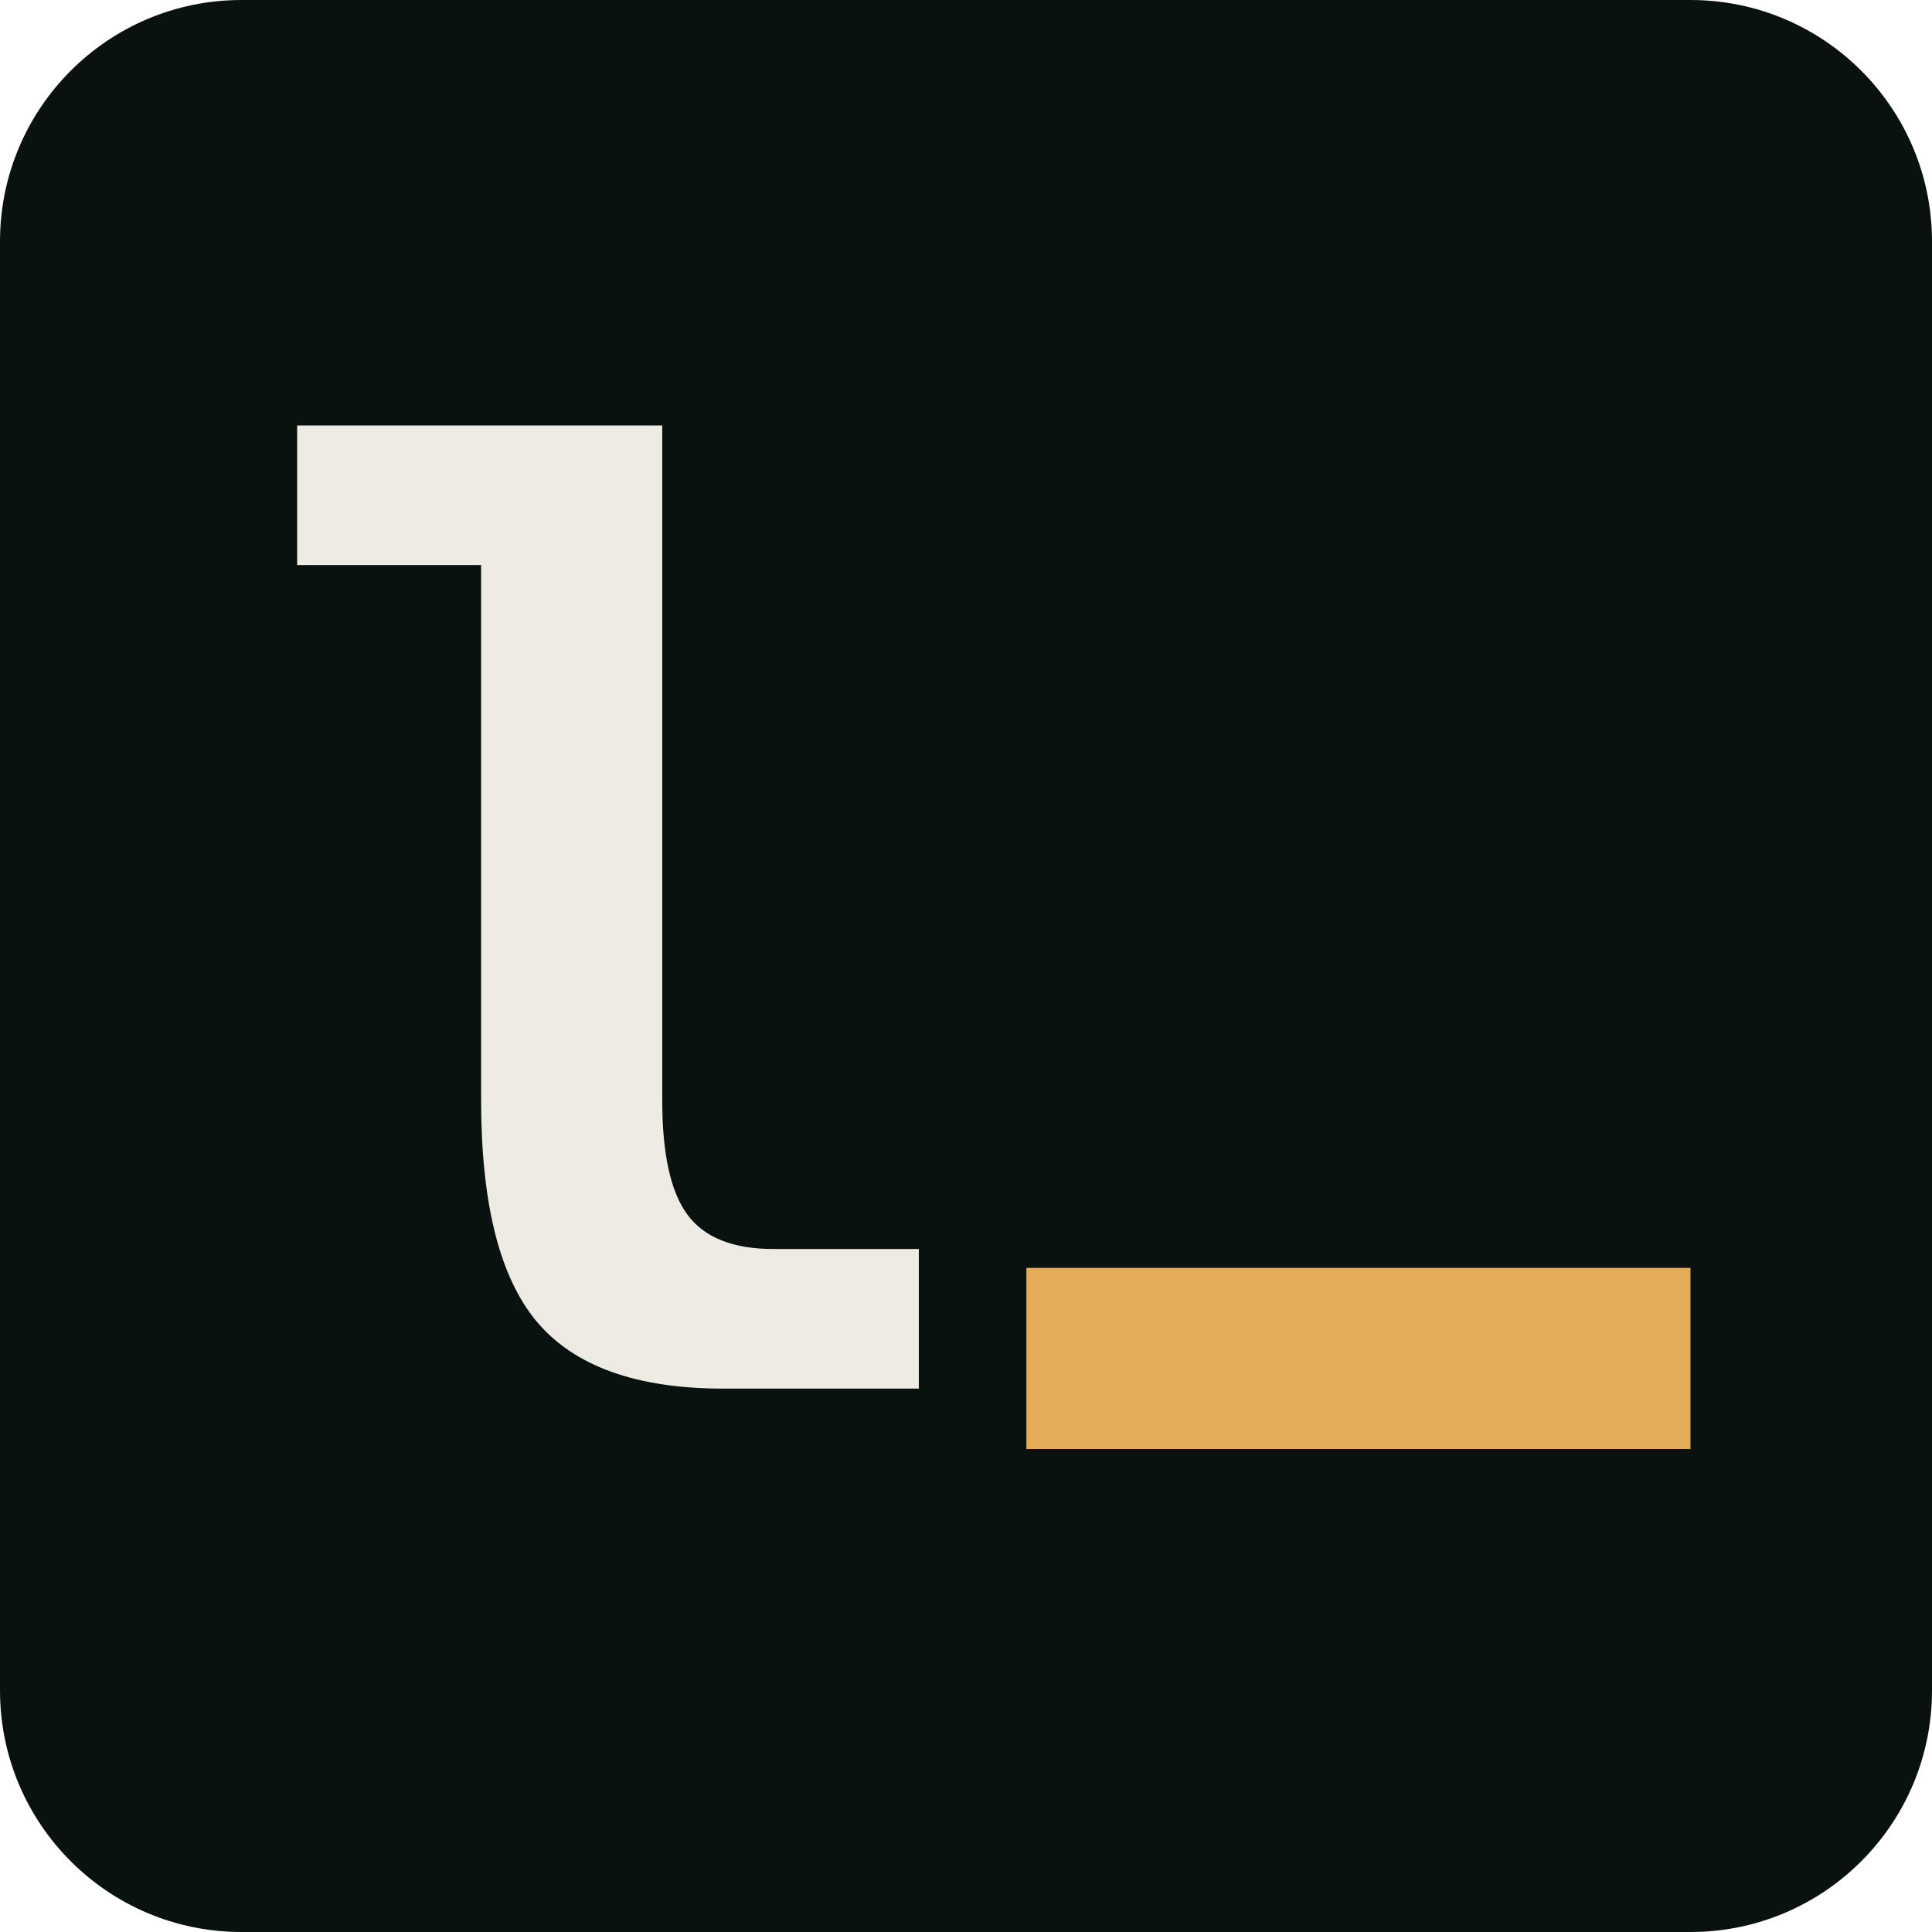
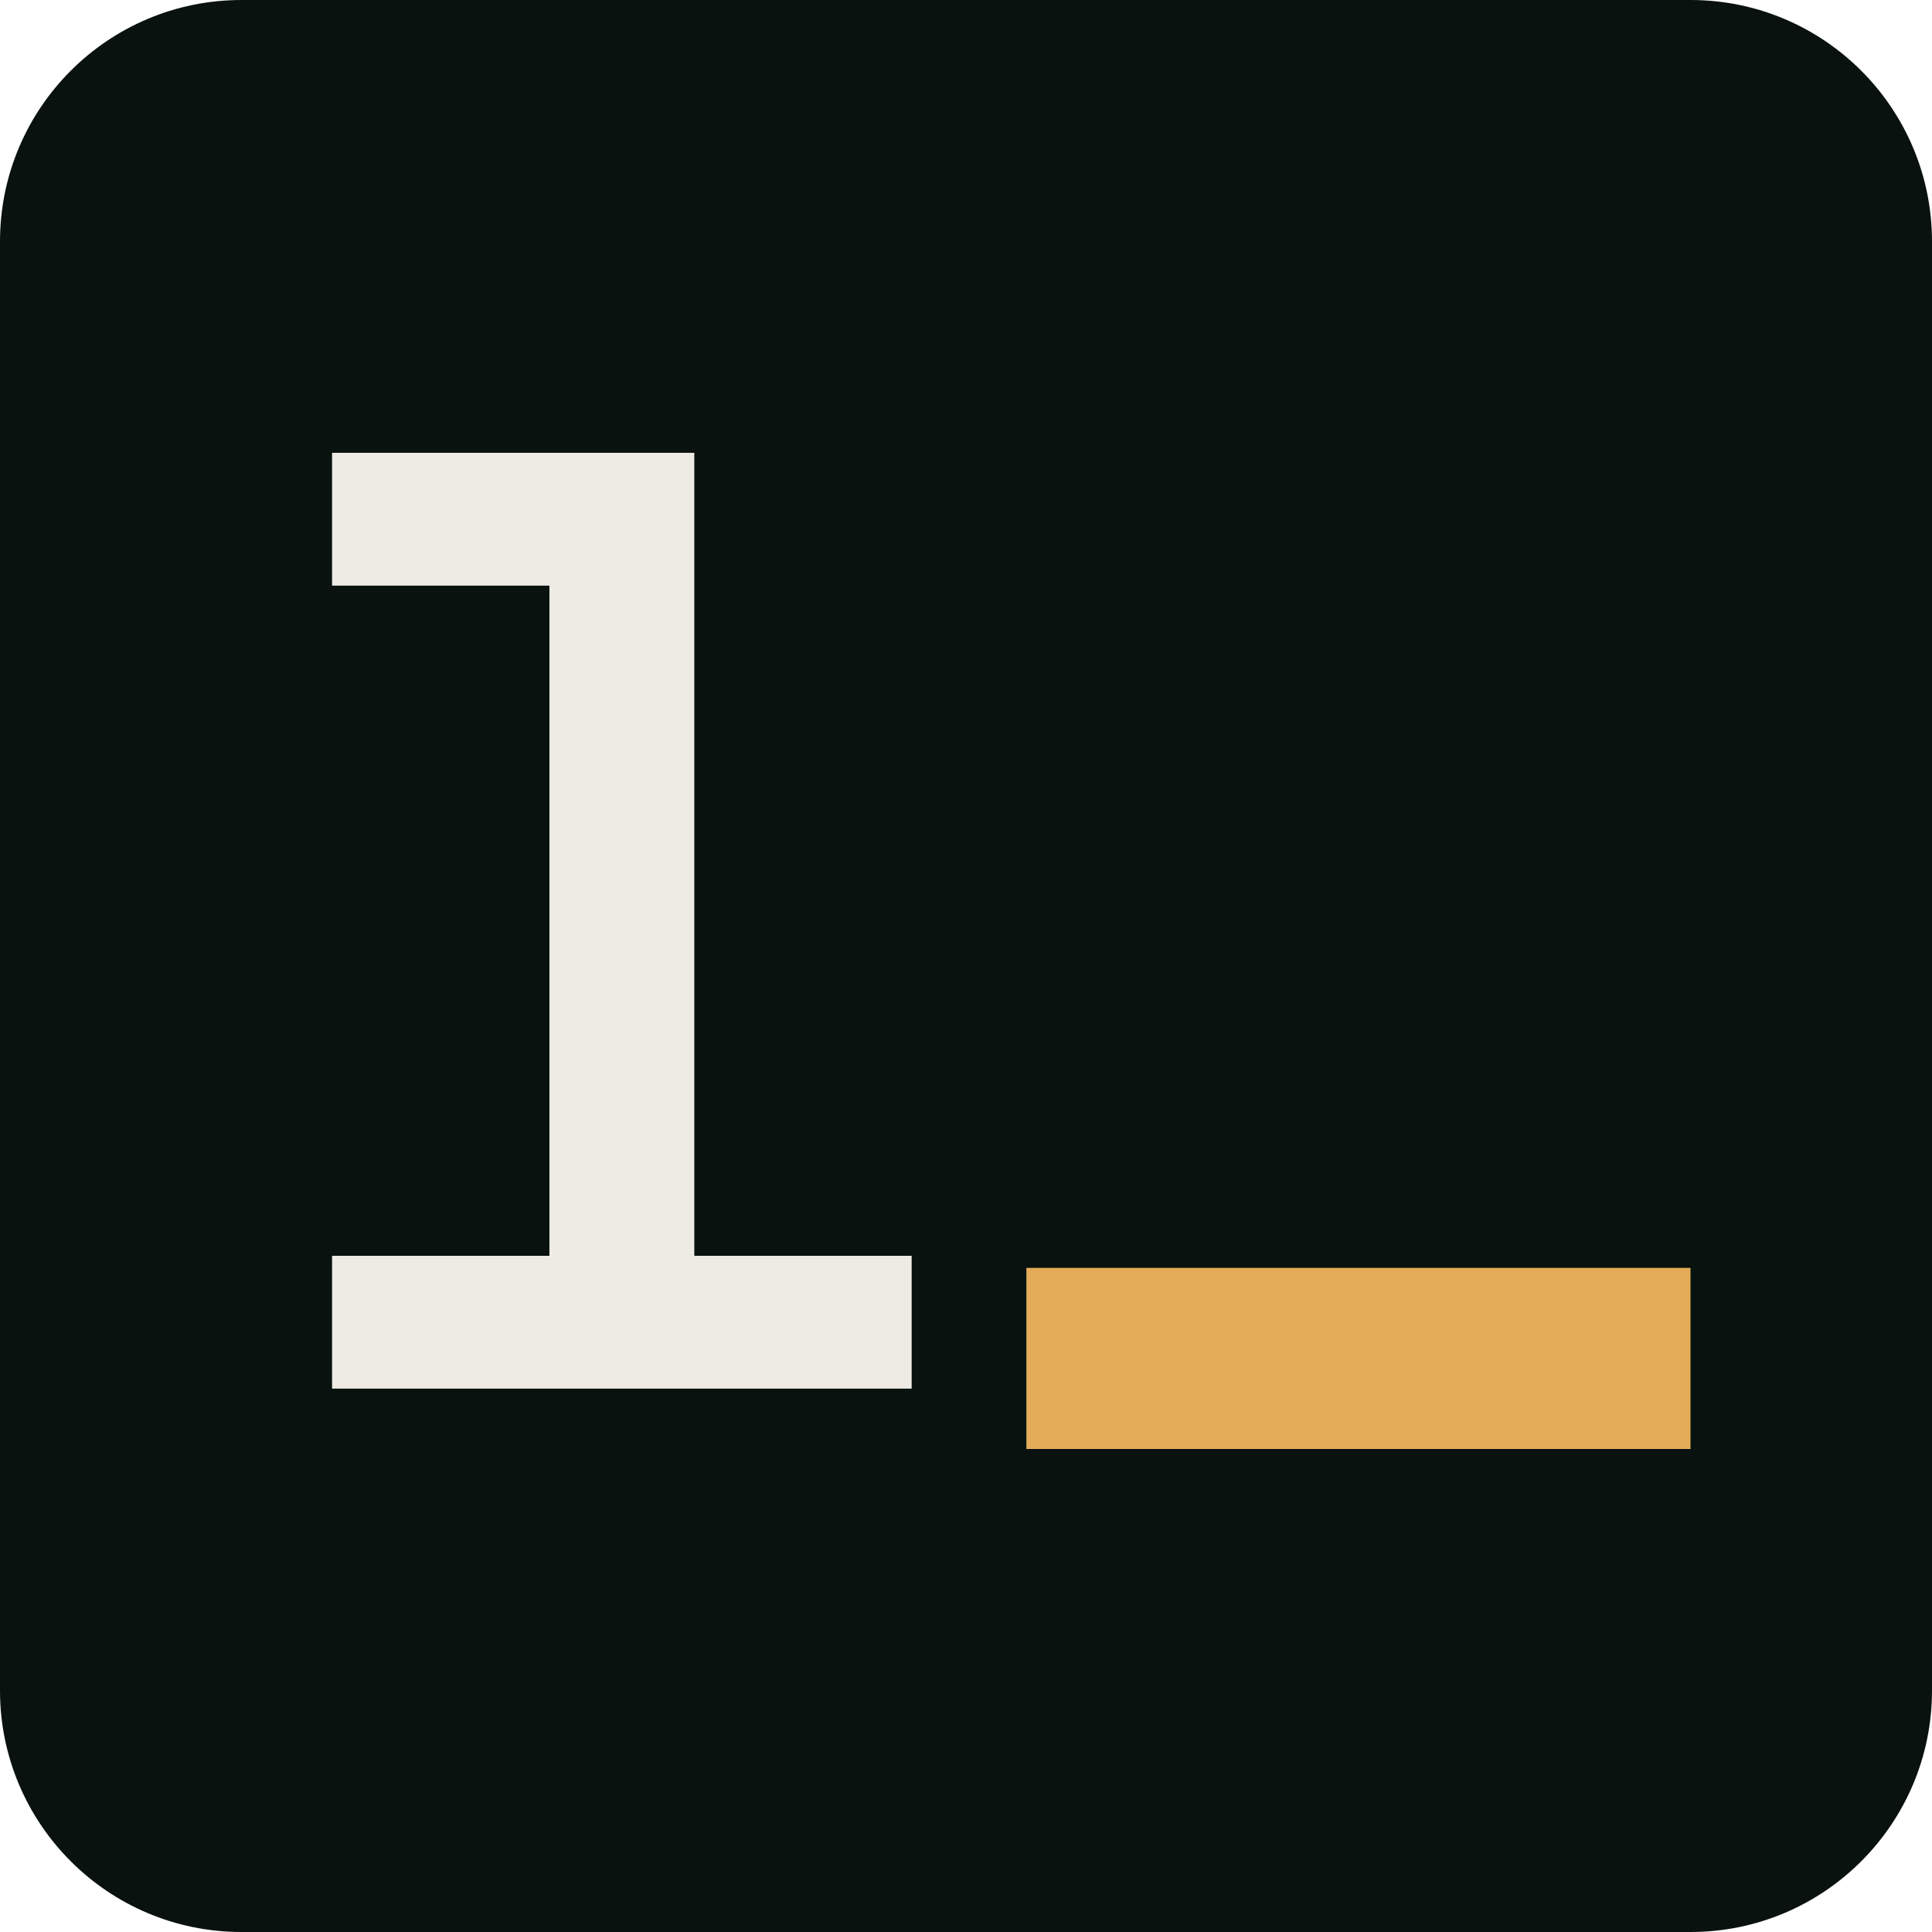
- <svg xmlns="http://www.w3.org/2000/svg" viewBox="0 0 32 32">
+ <svg xmlns="http://www.w3.org/2000/svg" viewBox="0 0 32 32" role="img" aria-label="lucianodlf">
  <rect width="32" height="32" rx="4" fill="#09120e" />
-   <text x="4" y="23" font-family="IBM Plex Mono, ui-monospace, Menlo, Consolas, monospace" font-weight="600" font-size="21" fill="#edebe4">l</text>
+   <path d="M5.5 7.5h6v13.3h3.6V23H5.5v-2.2h3.6V9.7H5.5z" fill="#edebe4" />
  <rect x="17" y="21" width="11" height="3" fill="#e4ac59" />
</svg>
